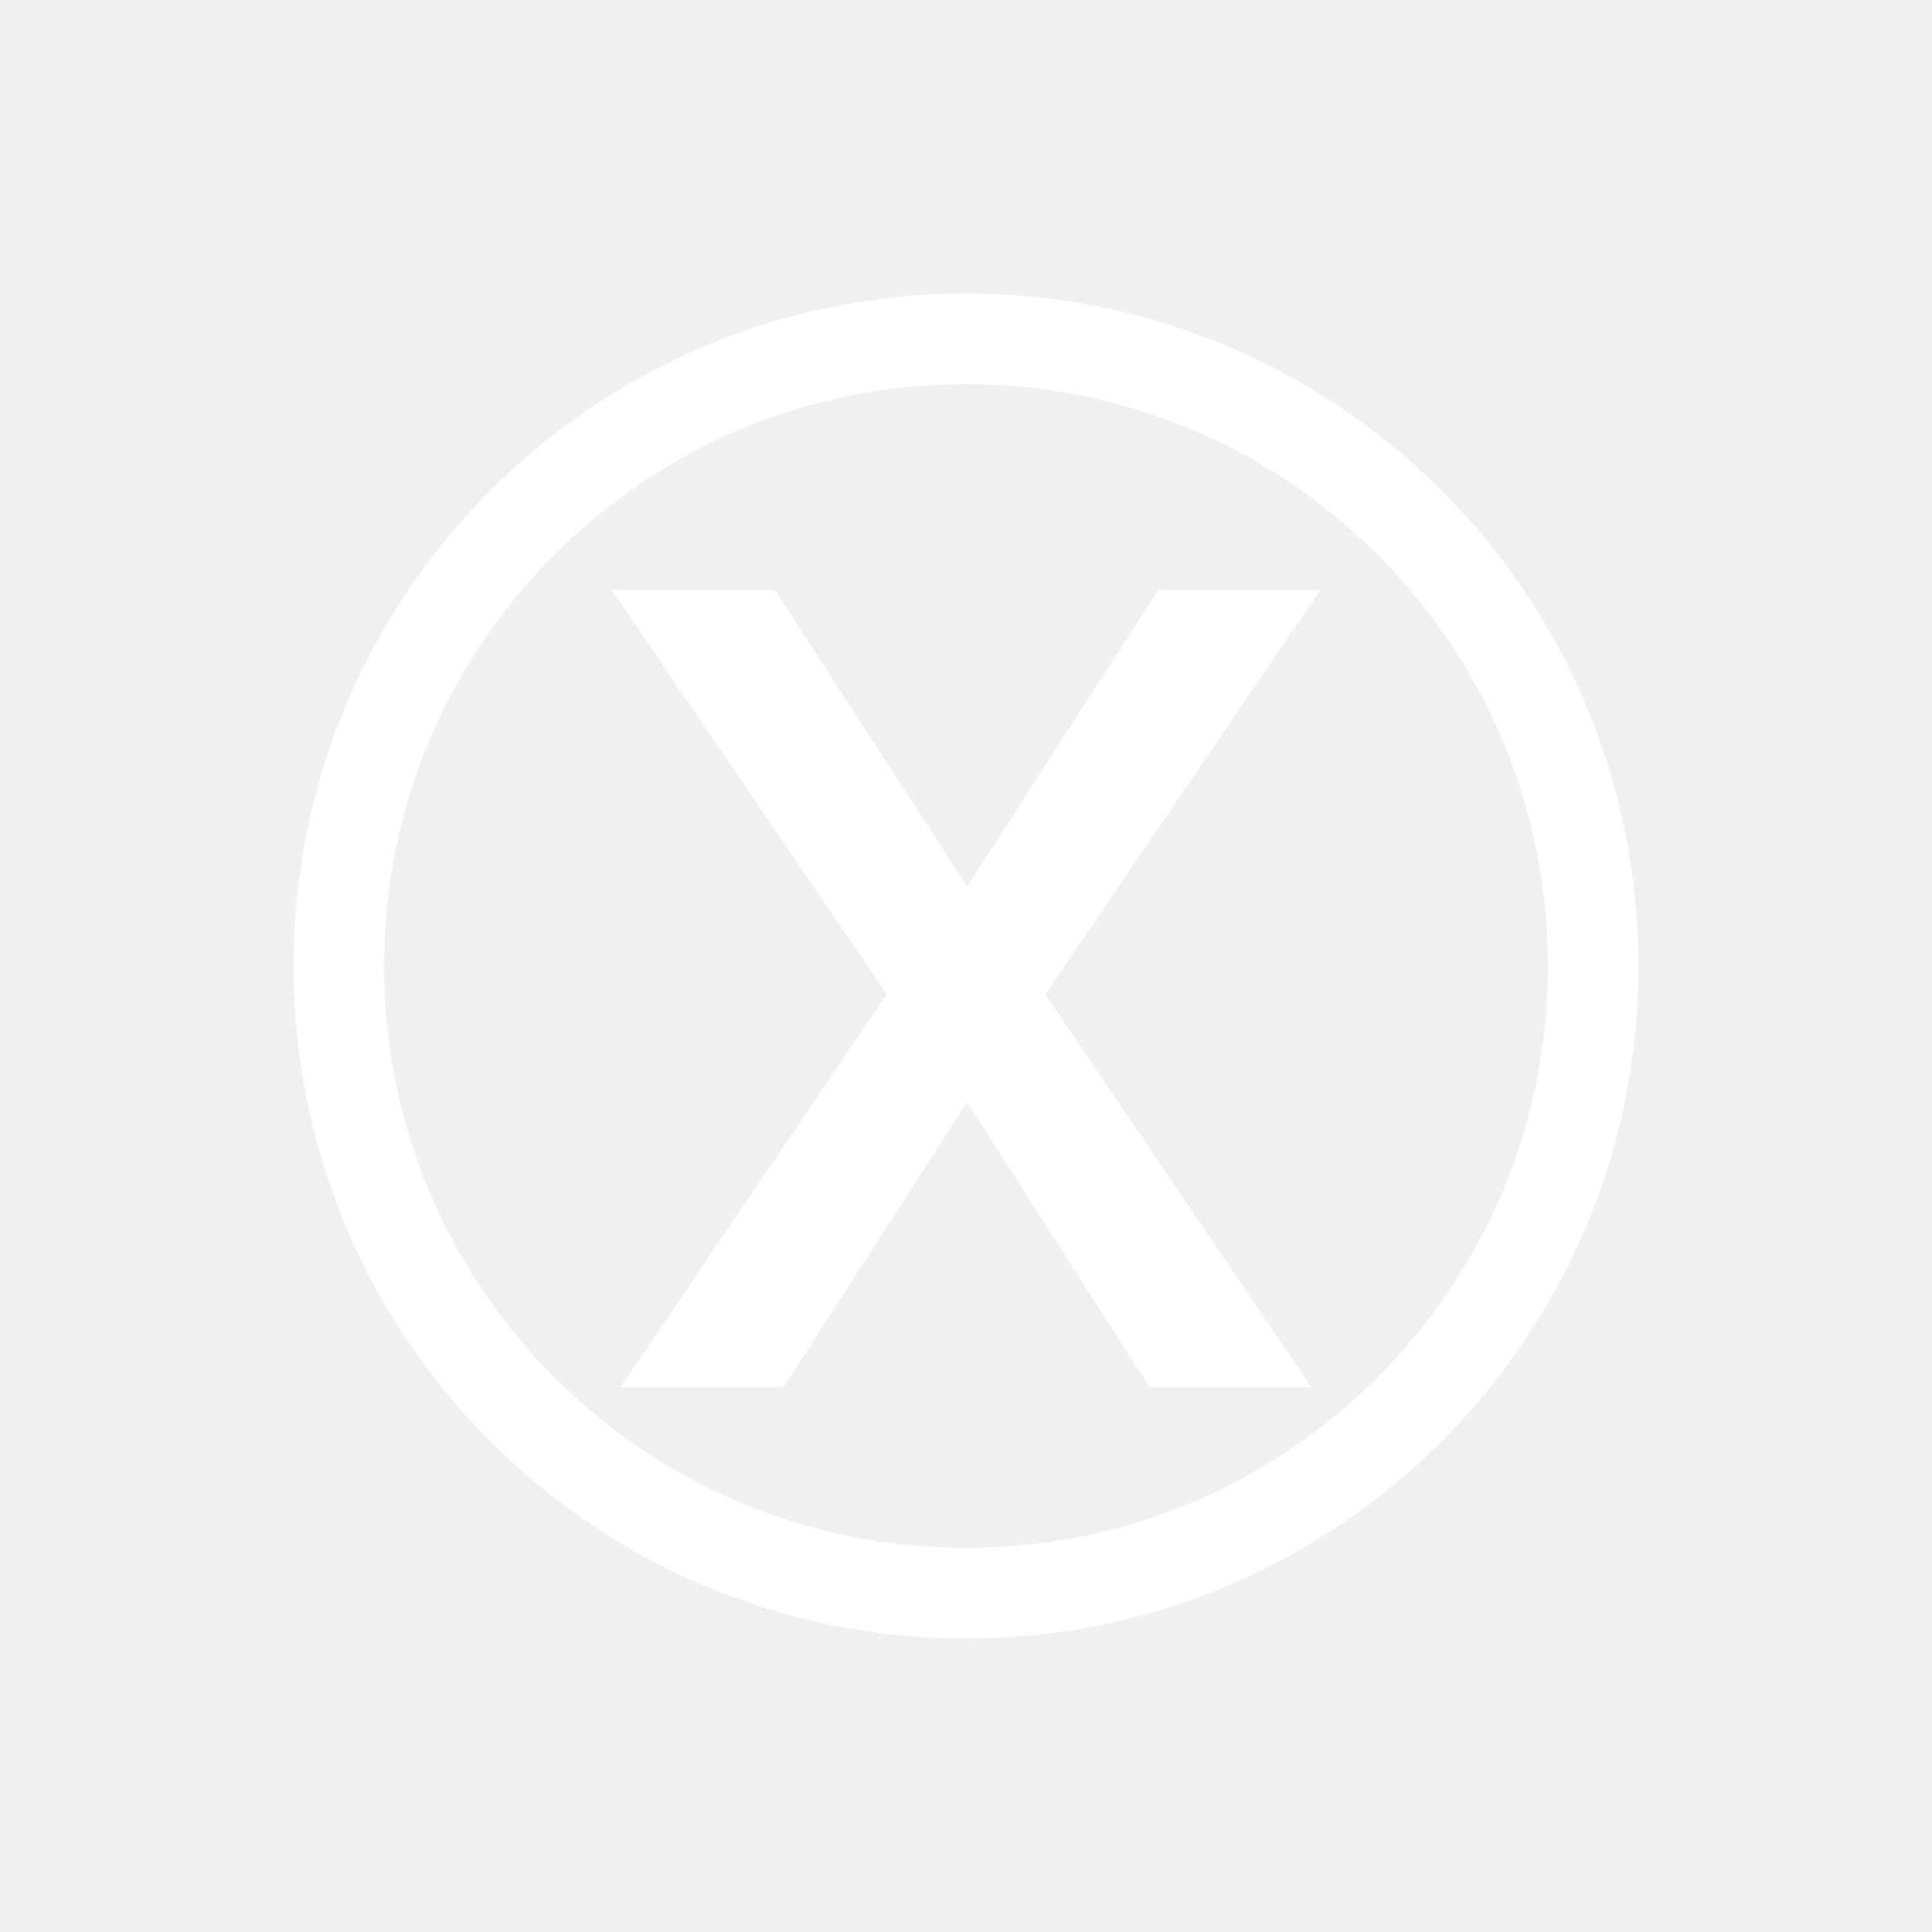
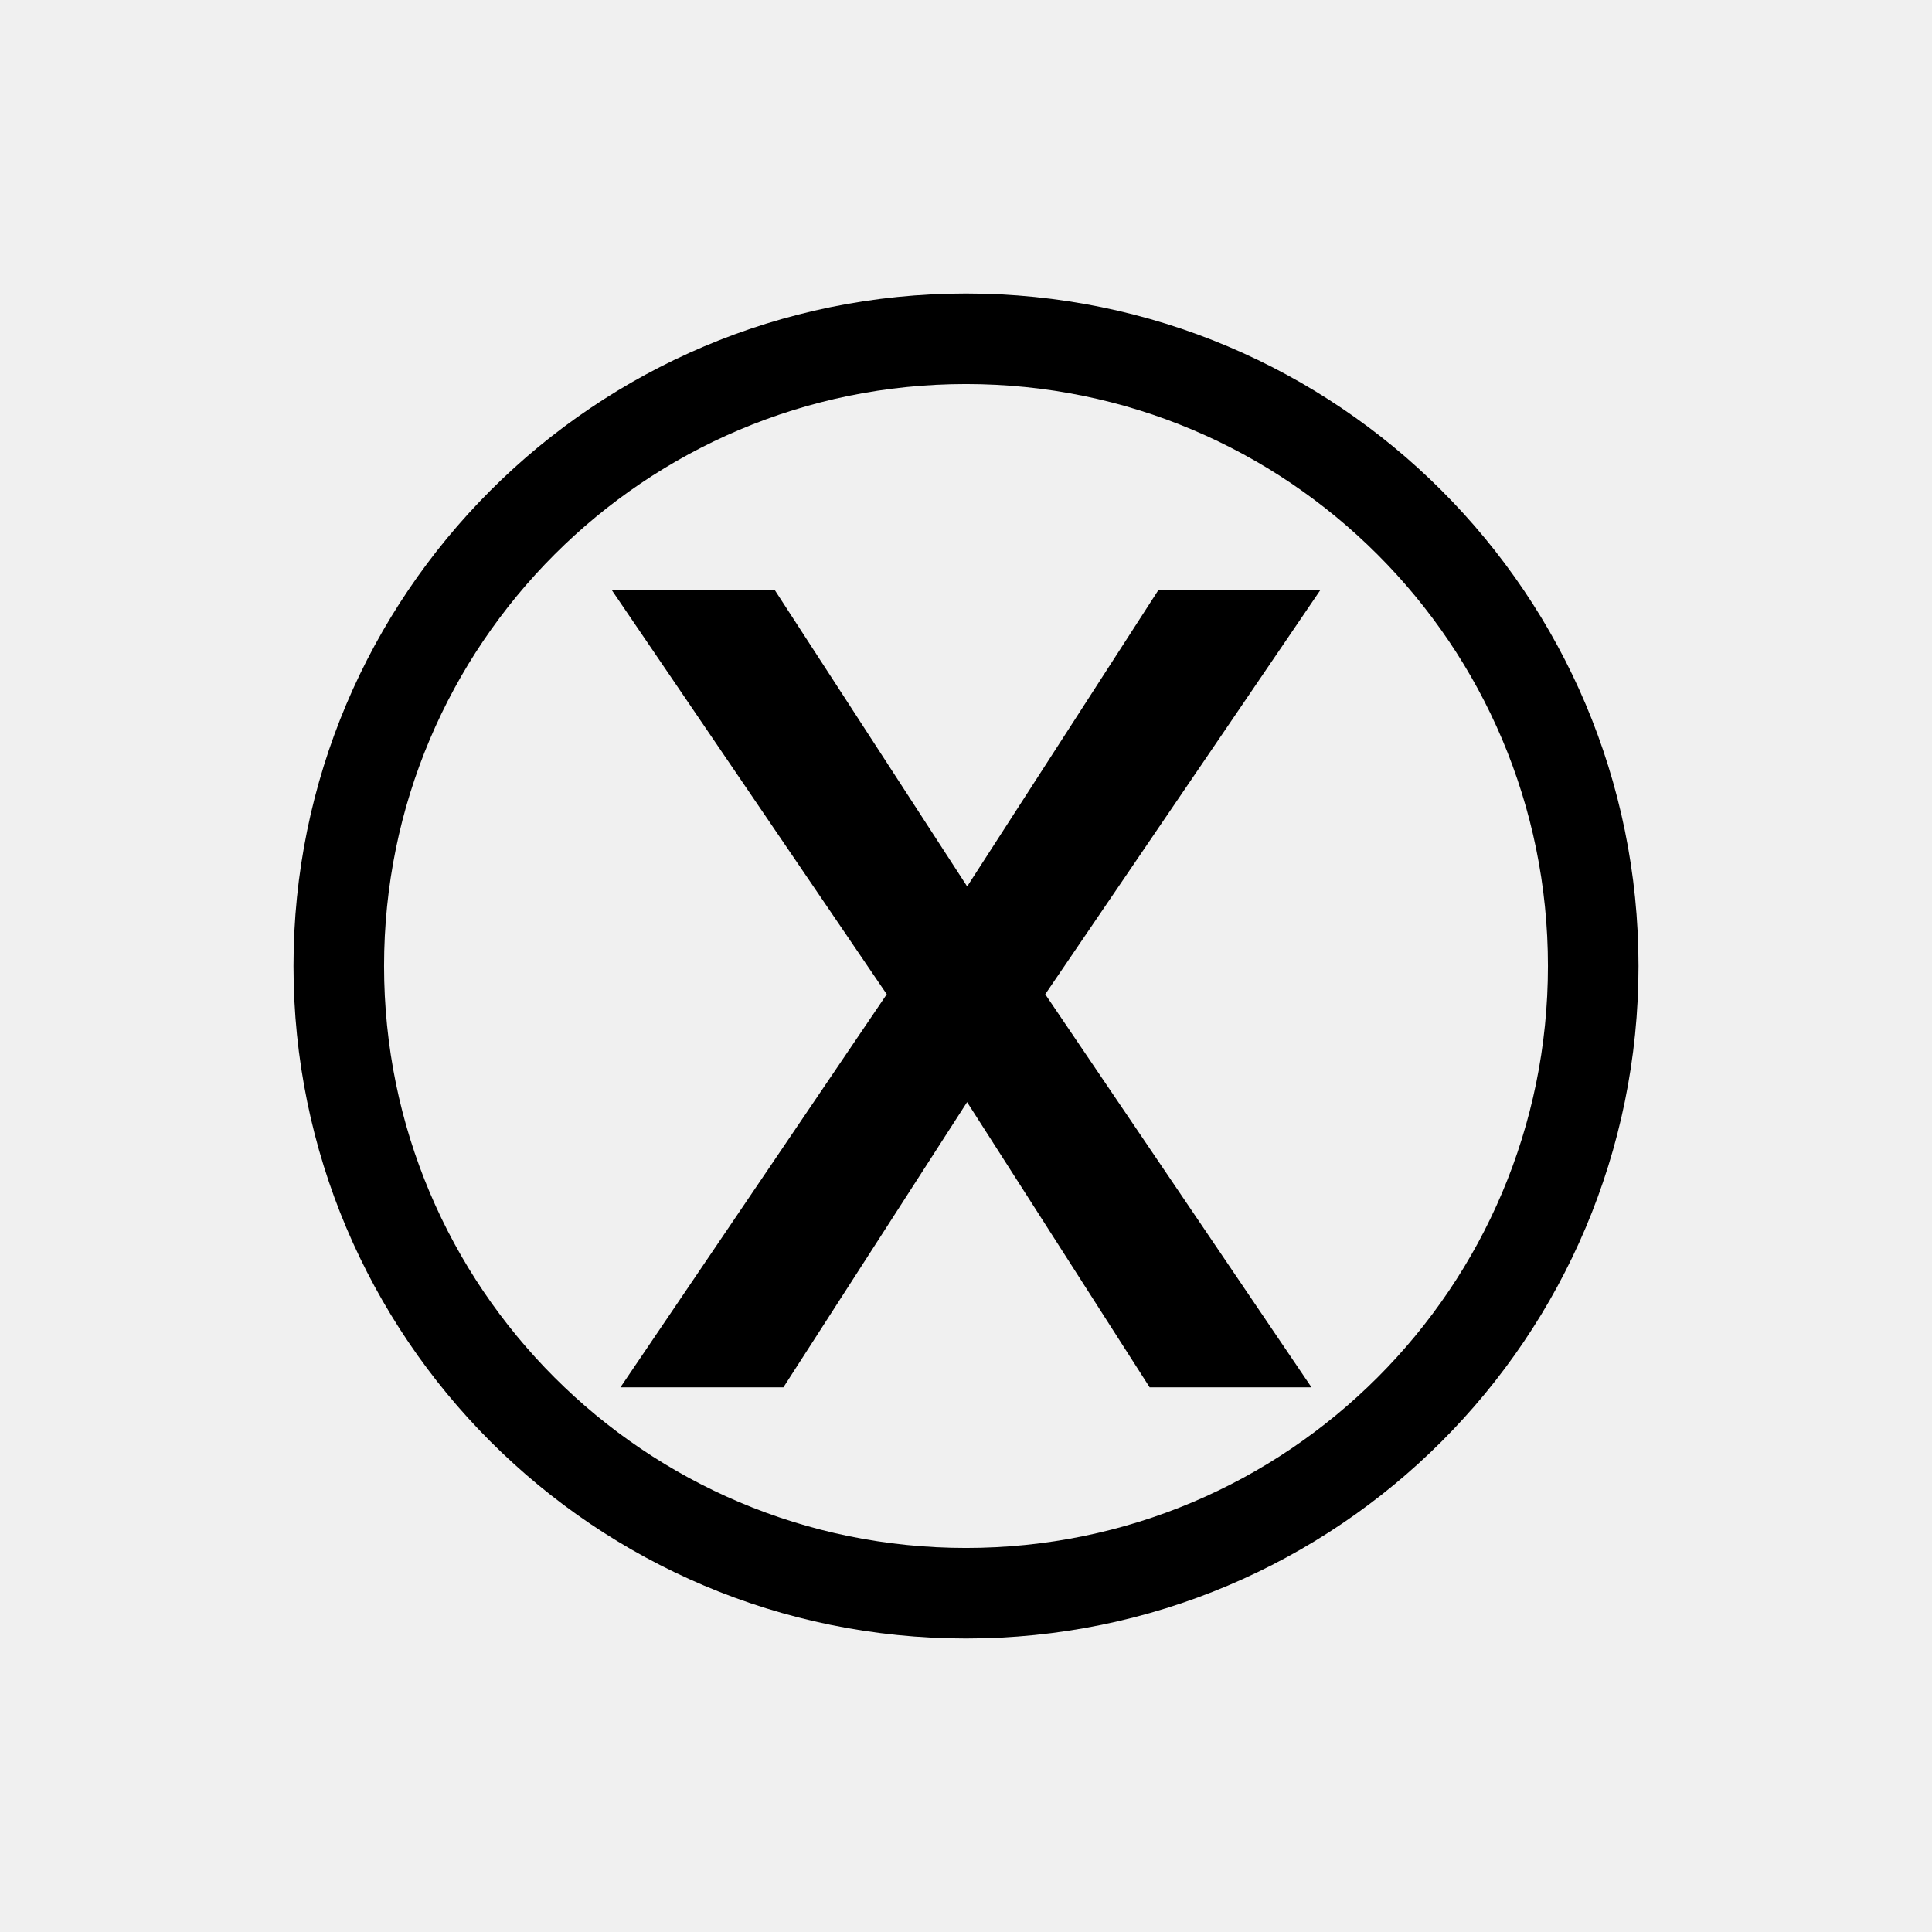
<svg xmlns="http://www.w3.org/2000/svg" id="Layer_1" data-name="Layer 1" viewBox="0 0 512 512">
  <defs>
-     <style>.cls-1{fill:#fff;}.cls-2{fill:none;stroke:#fff;stroke-miterlimit:10;stroke-width:24px;}</style>
+     <style>.cls-1{fill:currentcolor;}.cls-2{fill:none;stroke:currentcolor;stroke-miterlimit:10;stroke-width:24px;}</style>
  </defs>
  <path class="cls-1" d="M205.31,156.35l51,78.57L307,156.35h42.92L277,263.49l70.56,104.17H304.67l-48.38-75.59-48.68,75.59H164.42L235,263.49,162.11,156.35Z" />
  <circle class="cls-2" cx="256" cy="256" r="166.22" />
</svg>
